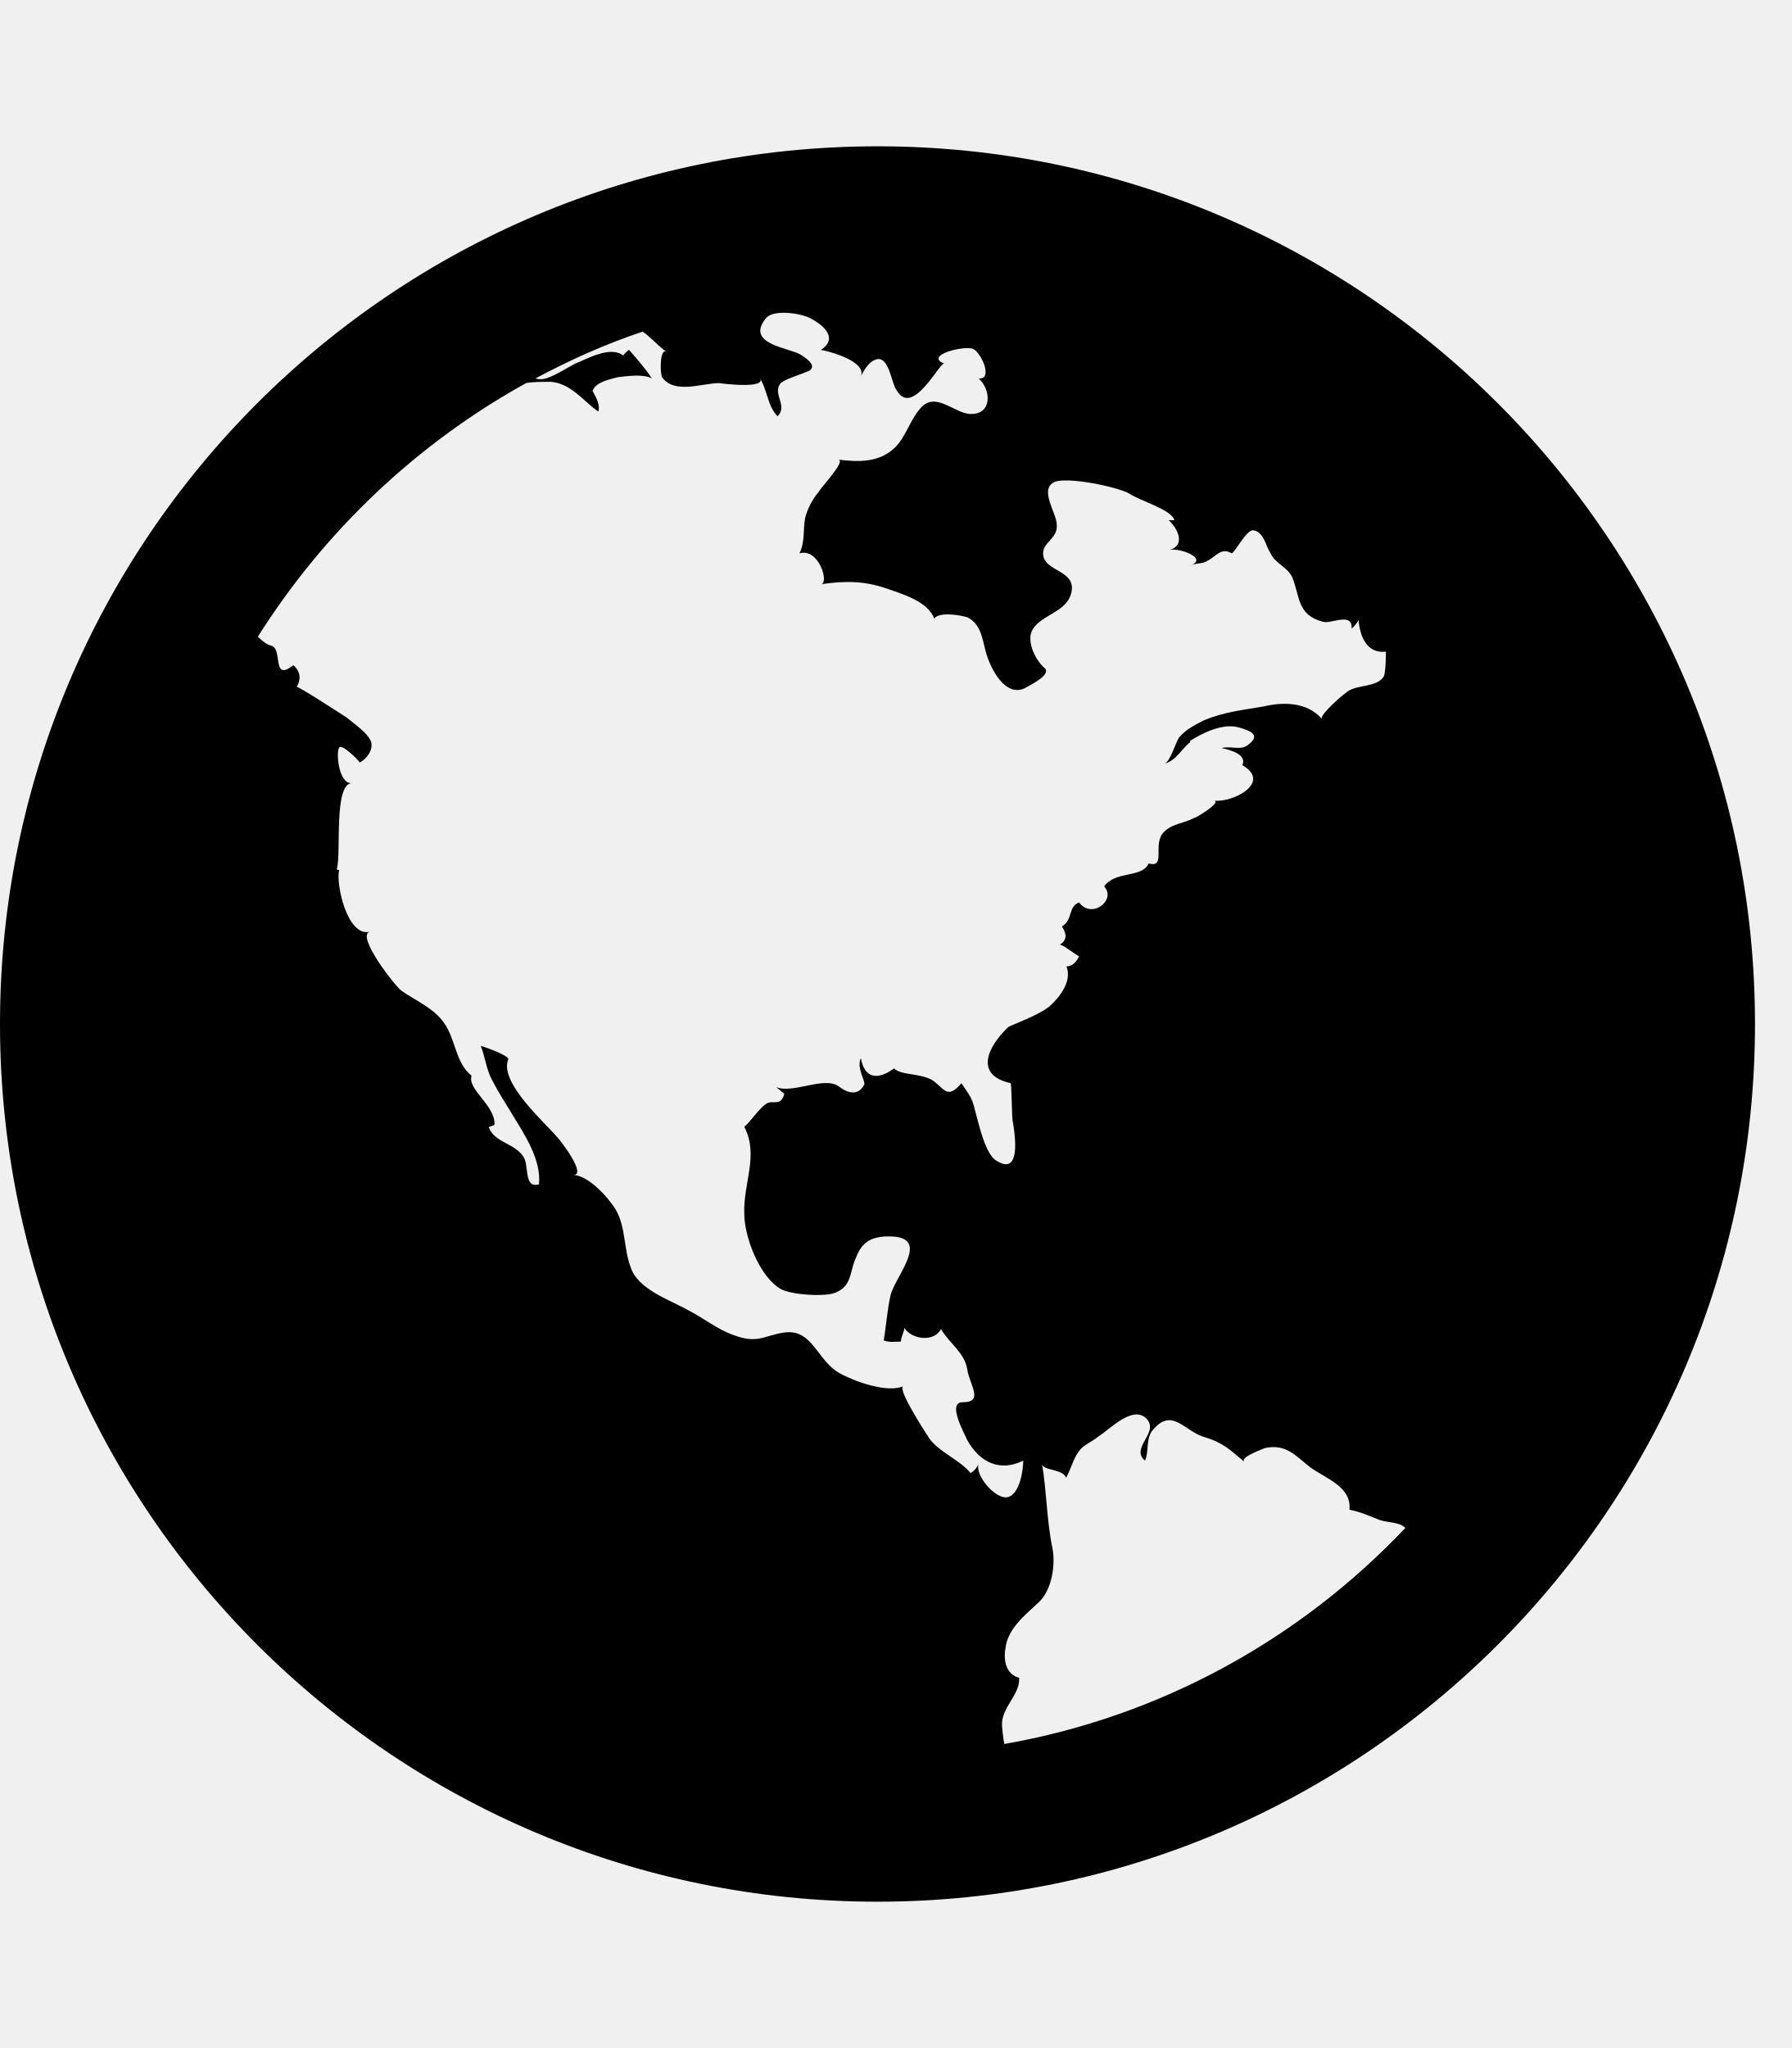
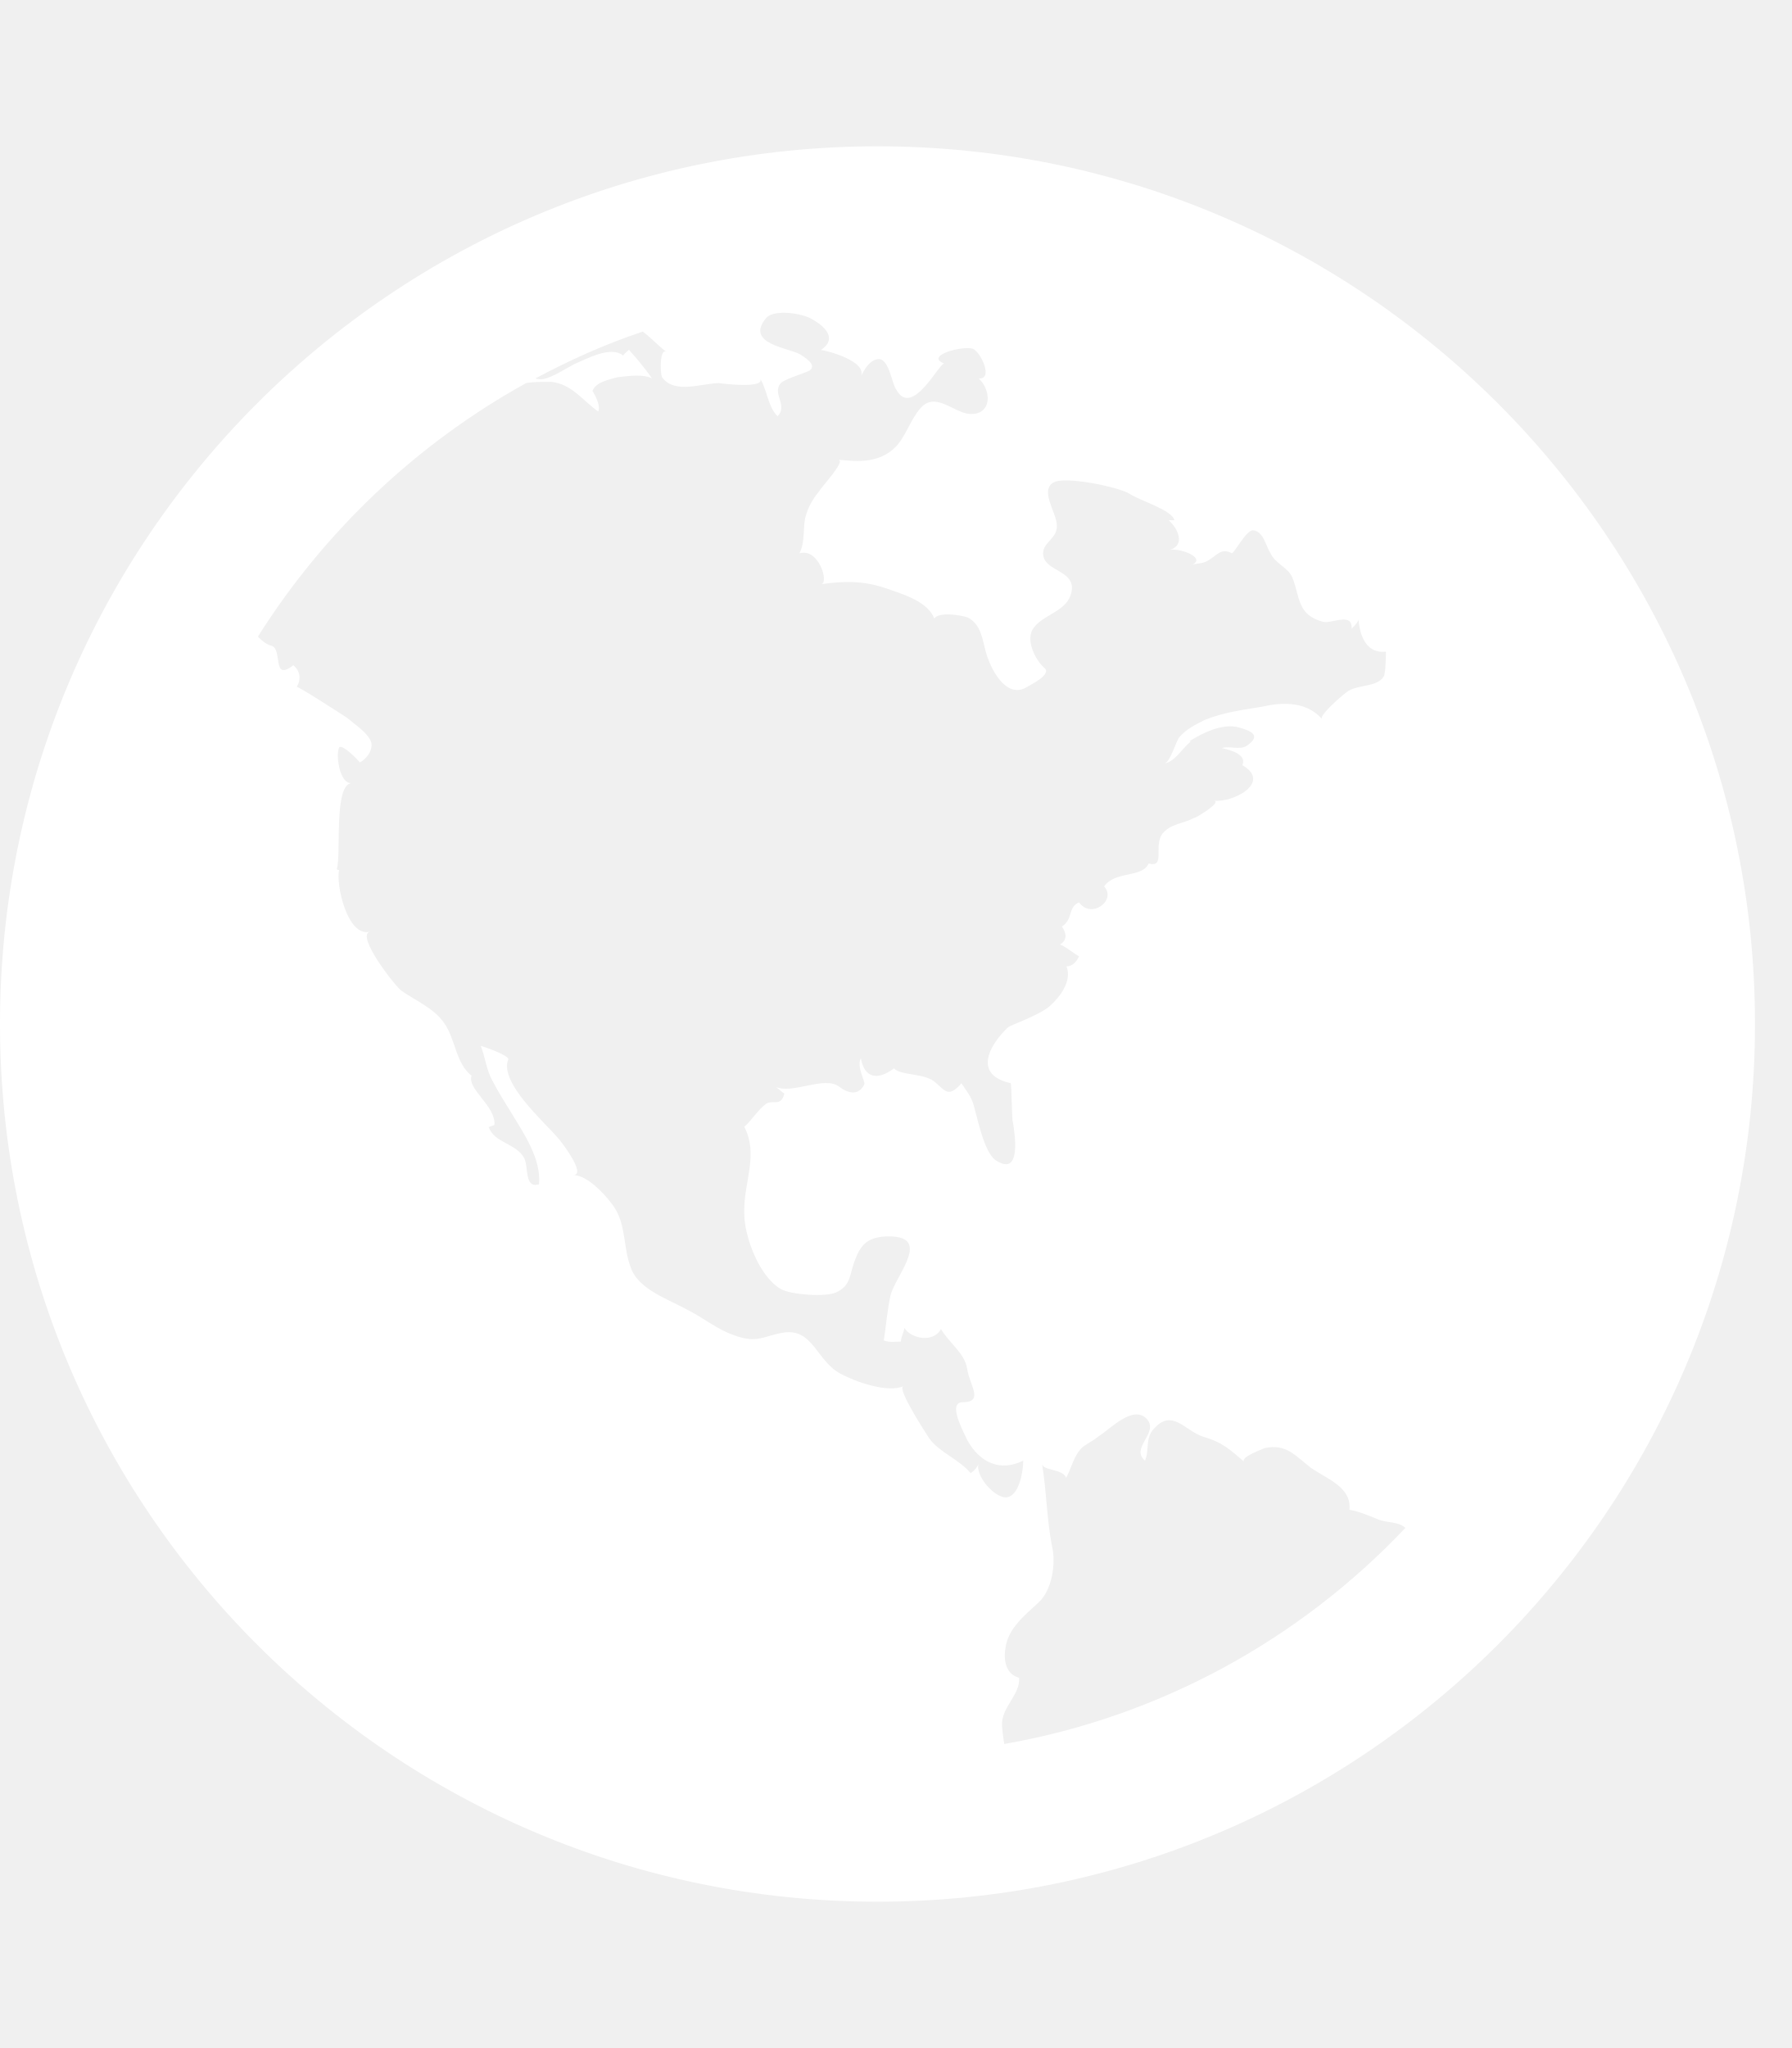
<svg xmlns="http://www.w3.org/2000/svg" version="1.1" width="14" height="16" viewBox="0 0 14 16">
-   <path d="M6.857 1.143c3.786 0 6.857 3.071 6.857 6.857s-3.071 6.857-6.857 6.857-6.857-3.071-6.857-6.857 3.071-6.857 6.857-6.857zM9.304 5.795c-0.071 0.054-0.116 0.152-0.205 0.17 0.045-0.009 0.089-0.17 0.116-0.205 0.054-0.063 0.125-0.098 0.196-0.134 0.152-0.063 0.304-0.080 0.464-0.107 0.152-0.036 0.339-0.036 0.455 0.098-0.027-0.027 0.188-0.214 0.214-0.223 0.080-0.045 0.214-0.027 0.268-0.107 0.018-0.027 0.018-0.196 0.018-0.196-0.152 0.018-0.205-0.125-0.214-0.25 0 0.009-0.018 0.036-0.054 0.071 0.009-0.134-0.161-0.036-0.223-0.054-0.205-0.054-0.179-0.196-0.241-0.348-0.036-0.080-0.134-0.107-0.17-0.188-0.036-0.054-0.054-0.17-0.134-0.179-0.054-0.009-0.152 0.188-0.17 0.179-0.080-0.045-0.116 0.018-0.179 0.054-0.054 0.036-0.098 0.018-0.152 0.045 0.161-0.054-0.071-0.143-0.152-0.125 0.125-0.036 0.063-0.17-0.009-0.232h0.045c-0.018-0.080-0.268-0.152-0.348-0.205s-0.509-0.143-0.598-0.089c-0.107 0.063 0.027 0.241 0.027 0.33 0.009 0.107-0.107 0.134-0.107 0.223 0 0.152 0.286 0.125 0.214 0.33-0.045 0.125-0.214 0.152-0.286 0.25-0.071 0.089 0.009 0.25 0.080 0.313 0.071 0.054-0.125 0.143-0.152 0.161-0.152 0.071-0.268-0.152-0.304-0.286-0.027-0.098-0.036-0.214-0.143-0.268-0.054-0.018-0.223-0.045-0.259 0.009-0.054-0.134-0.241-0.188-0.366-0.232-0.179-0.063-0.33-0.063-0.518-0.036 0.063-0.009-0.018-0.286-0.17-0.241 0.045-0.089 0.027-0.188 0.045-0.277 0.018-0.071 0.054-0.143 0.107-0.205 0.018-0.036 0.214-0.241 0.152-0.25 0.152 0.018 0.321 0.027 0.446-0.098 0.080-0.080 0.116-0.214 0.196-0.304 0.116-0.134 0.259 0.036 0.384 0.045 0.179 0.009 0.17-0.188 0.071-0.277 0.116 0.009 0.018-0.205-0.045-0.232-0.080-0.027-0.384 0.054-0.223 0.116-0.036-0.018-0.25 0.429-0.375 0.205-0.036-0.045-0.054-0.232-0.134-0.241-0.071 0-0.116 0.080-0.143 0.134 0.045-0.116-0.25-0.196-0.313-0.205 0.134-0.089 0.027-0.188-0.071-0.241-0.071-0.045-0.295-0.080-0.357-0.009-0.17 0.205 0.179 0.232 0.268 0.286 0.027 0.018 0.134 0.080 0.071 0.125-0.054 0.027-0.214 0.071-0.232 0.107-0.054 0.080 0.063 0.17-0.018 0.25-0.080-0.080-0.080-0.214-0.143-0.304 0.080 0.098-0.321 0.045-0.313 0.045-0.134 0-0.348 0.089-0.446-0.045-0.018-0.036-0.018-0.241 0.036-0.196-0.080-0.063-0.134-0.125-0.188-0.161-0.295 0.098-0.571 0.223-0.839 0.366 0.036 0.009 0.063 0.009 0.107-0.009 0.071-0.027 0.134-0.071 0.205-0.107 0.089-0.036 0.277-0.143 0.375-0.063 0.009-0.018 0.036-0.036 0.045-0.045 0.063 0.071 0.125 0.143 0.179 0.223-0.071-0.036-0.188-0.018-0.268-0.009-0.063 0.018-0.17 0.036-0.196 0.107 0.027 0.045 0.063 0.116 0.045 0.161-0.116-0.080-0.205-0.214-0.366-0.232-0.071 0-0.143 0-0.196 0.009-0.857 0.473-1.58 1.161-2.098 1.982 0.036 0.036 0.071 0.063 0.107 0.071 0.089 0.027 0 0.286 0.17 0.152 0.054 0.045 0.063 0.107 0.027 0.17 0.009-0.009 0.366 0.223 0.393 0.241 0.063 0.054 0.161 0.116 0.188 0.188 0.018 0.063-0.036 0.134-0.089 0.161-0.009-0.018-0.143-0.152-0.161-0.116-0.027 0.045 0 0.286 0.098 0.277-0.143 0.009-0.080 0.563-0.116 0.67 0 0.009 0.018 0.009 0.018 0.009-0.027 0.107 0.063 0.527 0.241 0.482-0.116 0.027 0.205 0.438 0.25 0.464 0.116 0.080 0.25 0.134 0.33 0.25 0.089 0.125 0.089 0.313 0.214 0.411-0.036 0.107 0.188 0.232 0.179 0.384-0.018 0.009-0.027 0.009-0.045 0.018 0.045 0.125 0.214 0.125 0.277 0.241 0.036 0.071 0 0.241 0.116 0.205 0.018-0.196-0.116-0.393-0.214-0.554-0.054-0.089-0.107-0.17-0.152-0.259-0.045-0.080-0.054-0.179-0.089-0.268 0.036 0.009 0.232 0.080 0.214 0.107-0.071 0.179 0.286 0.491 0.384 0.607 0.027 0.027 0.232 0.295 0.125 0.295 0.116 0 0.277 0.179 0.33 0.268 0.080 0.134 0.063 0.304 0.116 0.446 0.054 0.179 0.304 0.259 0.446 0.339 0.125 0.063 0.232 0.152 0.357 0.196 0.188 0.071 0.232 0.009 0.393-0.018 0.232-0.036 0.259 0.223 0.446 0.321 0.116 0.063 0.366 0.152 0.491 0.098-0.054 0.018 0.188 0.384 0.205 0.411 0.080 0.107 0.232 0.161 0.321 0.268 0.027-0.018 0.054-0.045 0.063-0.080-0.036 0.098 0.134 0.286 0.223 0.268 0.098-0.018 0.125-0.214 0.125-0.286-0.179 0.089-0.339 0.018-0.438-0.161-0.018-0.045-0.161-0.295-0.036-0.295 0.17 0 0.054-0.134 0.036-0.259s-0.143-0.205-0.205-0.313c-0.054 0.107-0.232 0.080-0.286-0.009 0 0.027-0.027 0.071-0.027 0.107-0.045 0-0.089 0.009-0.134-0.009 0.018-0.107 0.027-0.241 0.054-0.357 0.045-0.161 0.339-0.473-0.045-0.455-0.134 0.009-0.188 0.063-0.232 0.179-0.045 0.107-0.027 0.205-0.152 0.259-0.080 0.036-0.348 0.018-0.429-0.027-0.17-0.098-0.286-0.411-0.286-0.589-0.009-0.241 0.116-0.455 0-0.679 0.054-0.045 0.107-0.134 0.17-0.179 0.054-0.036 0.116 0.027 0.143-0.080-0.027-0.018-0.063-0.054-0.071-0.054 0.134 0.063 0.384-0.089 0.5 0 0.071 0.054 0.152 0.071 0.196-0.018 0.009-0.027-0.063-0.134-0.027-0.205 0.027 0.152 0.125 0.179 0.259 0.080 0.054 0.054 0.196 0.036 0.295 0.089 0.098 0.063 0.116 0.161 0.232 0.027 0.071 0.107 0.080 0.107 0.107 0.214 0.027 0.098 0.080 0.348 0.17 0.393 0.188 0.116 0.143-0.196 0.125-0.304-0.009-0.009-0.009-0.304-0.018-0.304-0.286-0.063-0.179-0.286-0.018-0.438 0.027-0.018 0.232-0.089 0.321-0.161 0.080-0.071 0.179-0.196 0.134-0.313 0.045 0 0.080-0.036 0.098-0.080-0.027-0.009-0.134-0.098-0.152-0.089 0.063-0.036 0.054-0.089 0.018-0.143 0.089-0.054 0.045-0.152 0.134-0.188 0.098 0.134 0.295-0.018 0.196-0.125 0.089-0.125 0.295-0.063 0.348-0.179 0.134 0.036 0.036-0.134 0.107-0.232 0.063-0.080 0.17-0.080 0.25-0.125 0 0.009 0.223-0.125 0.152-0.134 0.152 0.018 0.455-0.143 0.223-0.277 0.036-0.080-0.080-0.116-0.161-0.134 0.063-0.018 0.143 0.018 0.196-0.018 0.116-0.080 0.036-0.116-0.063-0.143-0.125-0.036-0.286 0.045-0.384 0.107zM7.848 13.625c1.223-0.214 2.313-0.821 3.134-1.688-0.054-0.054-0.152-0.036-0.223-0.071-0.071-0.027-0.125-0.054-0.214-0.071 0.018-0.179-0.179-0.241-0.304-0.33-0.116-0.089-0.188-0.188-0.357-0.152-0.018 0.009-0.196 0.071-0.161 0.107-0.116-0.098-0.17-0.152-0.321-0.196-0.143-0.045-0.241-0.223-0.384-0.063-0.071 0.071-0.036 0.179-0.071 0.25-0.116-0.098 0.107-0.214 0.018-0.321-0.107-0.125-0.295 0.080-0.384 0.134-0.054 0.045-0.116 0.063-0.152 0.116-0.045 0.063-0.063 0.143-0.098 0.205-0.027-0.071-0.179-0.054-0.188-0.107 0.036 0.214 0.036 0.438 0.080 0.652 0.027 0.125 0 0.33-0.107 0.429s-0.241 0.205-0.259 0.357c-0.018 0.107 0.009 0.205 0.107 0.232 0.009 0.134-0.143 0.232-0.134 0.375 0 0.009 0.009 0.098 0.018 0.143z" />
+   <path fill="#fff" d="M6.857 1.143c3.786 0 6.857 3.071 6.857 6.857s-3.071 6.857-6.857 6.857-6.857-3.071-6.857-6.857 3.071-6.857 6.857-6.857zM9.304 5.795c-0.071 0.054-0.116 0.152-0.205 0.17 0.045-0.009 0.089-0.17 0.116-0.205 0.054-0.063 0.125-0.098 0.196-0.134 0.152-0.063 0.304-0.080 0.464-0.107 0.152-0.036 0.339-0.036 0.455 0.098-0.027-0.027 0.188-0.214 0.214-0.223 0.080-0.045 0.214-0.027 0.268-0.107 0.018-0.027 0.018-0.196 0.018-0.196-0.152 0.018-0.205-0.125-0.214-0.25 0 0.009-0.018 0.036-0.054 0.071 0.009-0.134-0.161-0.036-0.223-0.054-0.205-0.054-0.179-0.196-0.241-0.348-0.036-0.080-0.134-0.107-0.17-0.188-0.036-0.054-0.054-0.17-0.134-0.179-0.054-0.009-0.152 0.188-0.17 0.179-0.080-0.045-0.116 0.018-0.179 0.054-0.054 0.036-0.098 0.018-0.152 0.045 0.161-0.054-0.071-0.143-0.152-0.125 0.125-0.036 0.063-0.17-0.009-0.232h0.045c-0.018-0.080-0.268-0.152-0.348-0.205s-0.509-0.143-0.598-0.089c-0.107 0.063 0.027 0.241 0.027 0.33 0.009 0.107-0.107 0.134-0.107 0.223 0 0.152 0.286 0.125 0.214 0.33-0.045 0.125-0.214 0.152-0.286 0.25-0.071 0.089 0.009 0.25 0.080 0.313 0.071 0.054-0.125 0.143-0.152 0.161-0.152 0.071-0.268-0.152-0.304-0.286-0.027-0.098-0.036-0.214-0.143-0.268-0.054-0.018-0.223-0.045-0.259 0.009-0.054-0.134-0.241-0.188-0.366-0.232-0.179-0.063-0.33-0.063-0.518-0.036 0.063-0.009-0.018-0.286-0.17-0.241 0.045-0.089 0.027-0.188 0.045-0.277 0.018-0.071 0.054-0.143 0.107-0.205 0.018-0.036 0.214-0.241 0.152-0.25 0.152 0.018 0.321 0.027 0.446-0.098 0.080-0.080 0.116-0.214 0.196-0.304 0.116-0.134 0.259 0.036 0.384 0.045 0.179 0.009 0.17-0.188 0.071-0.277 0.116 0.009 0.018-0.205-0.045-0.232-0.080-0.027-0.384 0.054-0.223 0.116-0.036-0.018-0.25 0.429-0.375 0.205-0.036-0.045-0.054-0.232-0.134-0.241-0.071 0-0.116 0.080-0.143 0.134 0.045-0.116-0.25-0.196-0.313-0.205 0.134-0.089 0.027-0.188-0.071-0.241-0.071-0.045-0.295-0.080-0.357-0.009-0.17 0.205 0.179 0.232 0.268 0.286 0.027 0.018 0.134 0.080 0.071 0.125-0.054 0.027-0.214 0.071-0.232 0.107-0.054 0.080 0.063 0.17-0.018 0.25-0.080-0.080-0.080-0.214-0.143-0.304 0.080 0.098-0.321 0.045-0.313 0.045-0.134 0-0.348 0.089-0.446-0.045-0.018-0.036-0.018-0.241 0.036-0.196-0.080-0.063-0.134-0.125-0.188-0.161-0.295 0.098-0.571 0.223-0.839 0.366 0.036 0.009 0.063 0.009 0.107-0.009 0.071-0.027 0.134-0.071 0.205-0.107 0.089-0.036 0.277-0.143 0.375-0.063 0.009-0.018 0.036-0.036 0.045-0.045 0.063 0.071 0.125 0.143 0.179 0.223-0.071-0.036-0.188-0.018-0.268-0.009-0.063 0.018-0.17 0.036-0.196 0.107 0.027 0.045 0.063 0.116 0.045 0.161-0.116-0.080-0.205-0.214-0.366-0.232-0.071 0-0.143 0-0.196 0.009-0.857 0.473-1.58 1.161-2.098 1.982 0.036 0.036 0.071 0.063 0.107 0.071 0.089 0.027 0 0.286 0.17 0.152 0.054 0.045 0.063 0.107 0.027 0.17 0.009-0.009 0.366 0.223 0.393 0.241 0.063 0.054 0.161 0.116 0.188 0.188 0.018 0.063-0.036 0.134-0.089 0.161-0.009-0.018-0.143-0.152-0.161-0.116-0.027 0.045 0 0.286 0.098 0.277-0.143 0.009-0.080 0.563-0.116 0.67 0 0.009 0.018 0.009 0.018 0.009-0.027 0.107 0.063 0.527 0.241 0.482-0.116 0.027 0.205 0.438 0.25 0.464 0.116 0.080 0.25 0.134 0.33 0.25 0.089 0.125 0.089 0.313 0.214 0.411-0.036 0.107 0.188 0.232 0.179 0.384-0.018 0.009-0.027 0.009-0.045 0.018 0.045 0.125 0.214 0.125 0.277 0.241 0.036 0.071 0 0.241 0.116 0.205 0.018-0.196-0.116-0.393-0.214-0.554-0.054-0.089-0.107-0.17-0.152-0.259-0.045-0.080-0.054-0.179-0.089-0.268 0.036 0.009 0.232 0.080 0.214 0.107-0.071 0.179 0.286 0.491 0.384 0.607 0.027 0.027 0.232 0.295 0.125 0.295 0.116 0 0.277 0.179 0.33 0.268 0.080 0.134 0.063 0.304 0.116 0.446 0.054 0.179 0.304 0.259 0.446 0.339 0.125 0.063 0.232 0.152 0.357 0.196 0.188 0.071 0.232 0.009 0.393-0.018 0.232-0.036 0.259 0.223 0.446 0.321 0.116 0.063 0.366 0.152 0.491 0.098-0.054 0.018 0.188 0.384 0.205 0.411 0.080 0.107 0.232 0.161 0.321 0.268 0.027-0.018 0.054-0.045 0.063-0.080-0.036 0.098 0.134 0.286 0.223 0.268 0.098-0.018 0.125-0.214 0.125-0.286-0.179 0.089-0.339 0.018-0.438-0.161-0.018-0.045-0.161-0.295-0.036-0.295 0.17 0 0.054-0.134 0.036-0.259s-0.143-0.205-0.205-0.313c-0.054 0.107-0.232 0.080-0.286-0.009 0 0.027-0.027 0.071-0.027 0.107-0.045 0-0.089 0.009-0.134-0.009 0.018-0.107 0.027-0.241 0.054-0.357 0.045-0.161 0.339-0.473-0.045-0.455-0.134 0.009-0.188 0.063-0.232 0.179-0.045 0.107-0.027 0.205-0.152 0.259-0.080 0.036-0.348 0.018-0.429-0.027-0.17-0.098-0.286-0.411-0.286-0.589-0.009-0.241 0.116-0.455 0-0.679 0.054-0.045 0.107-0.134 0.17-0.179 0.054-0.036 0.116 0.027 0.143-0.080-0.027-0.018-0.063-0.054-0.071-0.054 0.134 0.063 0.384-0.089 0.5 0 0.071 0.054 0.152 0.071 0.196-0.018 0.009-0.027-0.063-0.134-0.027-0.205 0.027 0.152 0.125 0.179 0.259 0.080 0.054 0.054 0.196 0.036 0.295 0.089 0.098 0.063 0.116 0.161 0.232 0.027 0.071 0.107 0.080 0.107 0.107 0.214 0.027 0.098 0.080 0.348 0.17 0.393 0.188 0.116 0.143-0.196 0.125-0.304-0.009-0.009-0.009-0.304-0.018-0.304-0.286-0.063-0.179-0.286-0.018-0.438 0.027-0.018 0.232-0.089 0.321-0.161 0.080-0.071 0.179-0.196 0.134-0.313 0.045 0 0.080-0.036 0.098-0.080-0.027-0.009-0.134-0.098-0.152-0.089 0.063-0.036 0.054-0.089 0.018-0.143 0.089-0.054 0.045-0.152 0.134-0.188 0.098 0.134 0.295-0.018 0.196-0.125 0.089-0.125 0.295-0.063 0.348-0.179 0.134 0.036 0.036-0.134 0.107-0.232 0.063-0.080 0.17-0.080 0.25-0.125 0 0.009 0.223-0.125 0.152-0.134 0.152 0.018 0.455-0.143 0.223-0.277 0.036-0.080-0.080-0.116-0.161-0.134 0.063-0.018 0.143 0.018 0.196-0.018 0.116-0.080 0.036-0.116-0.063-0.143-0.125-0.036-0.286 0.045-0.384 0.107zM7.848 13.625c1.223-0.214 2.313-0.821 3.134-1.688-0.054-0.054-0.152-0.036-0.223-0.071-0.071-0.027-0.125-0.054-0.214-0.071 0.018-0.179-0.179-0.241-0.304-0.33-0.116-0.089-0.188-0.188-0.357-0.152-0.018 0.009-0.196 0.071-0.161 0.107-0.116-0.098-0.17-0.152-0.321-0.196-0.143-0.045-0.241-0.223-0.384-0.063-0.071 0.071-0.036 0.179-0.071 0.25-0.116-0.098 0.107-0.214 0.018-0.321-0.107-0.125-0.295 0.080-0.384 0.134-0.054 0.045-0.116 0.063-0.152 0.116-0.045 0.063-0.063 0.143-0.098 0.205-0.027-0.071-0.179-0.054-0.188-0.107 0.036 0.214 0.036 0.438 0.080 0.652 0.027 0.125 0 0.33-0.107 0.429s-0.241 0.205-0.259 0.357c-0.018 0.107 0.009 0.205 0.107 0.232 0.009 0.134-0.143 0.232-0.134 0.375 0 0.009 0.009 0.098 0.018 0.143z" />
</svg>
